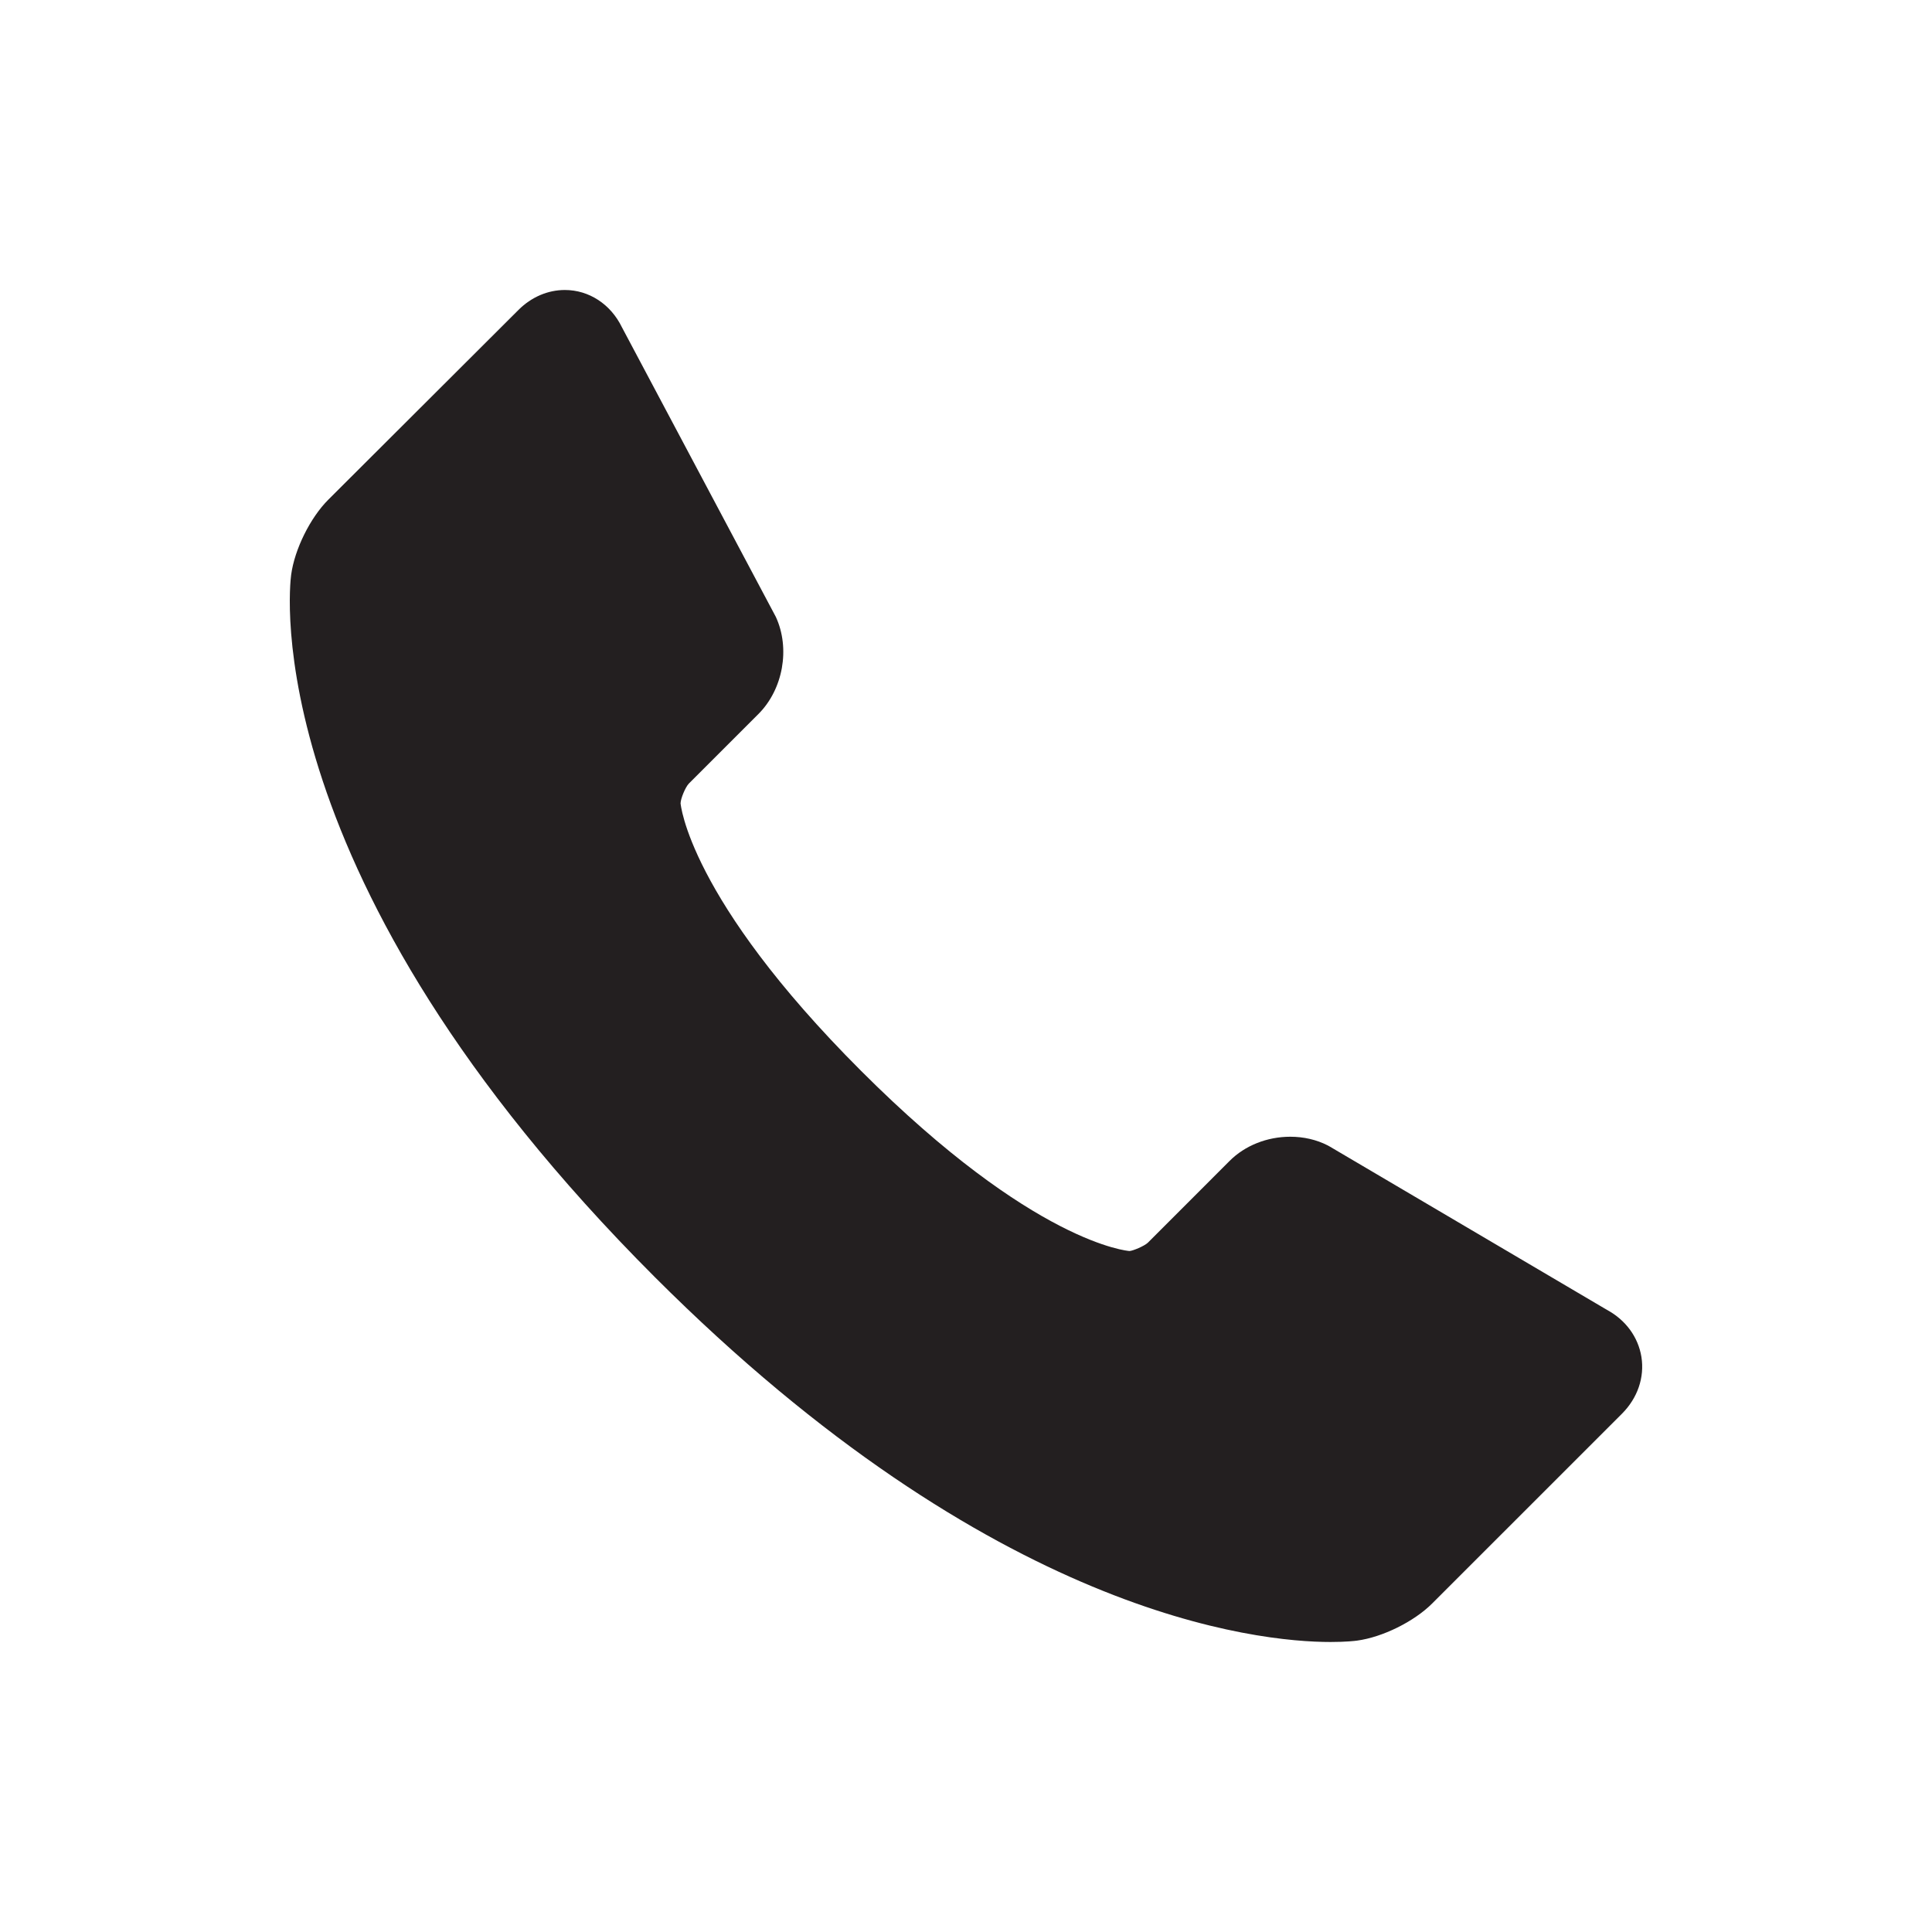
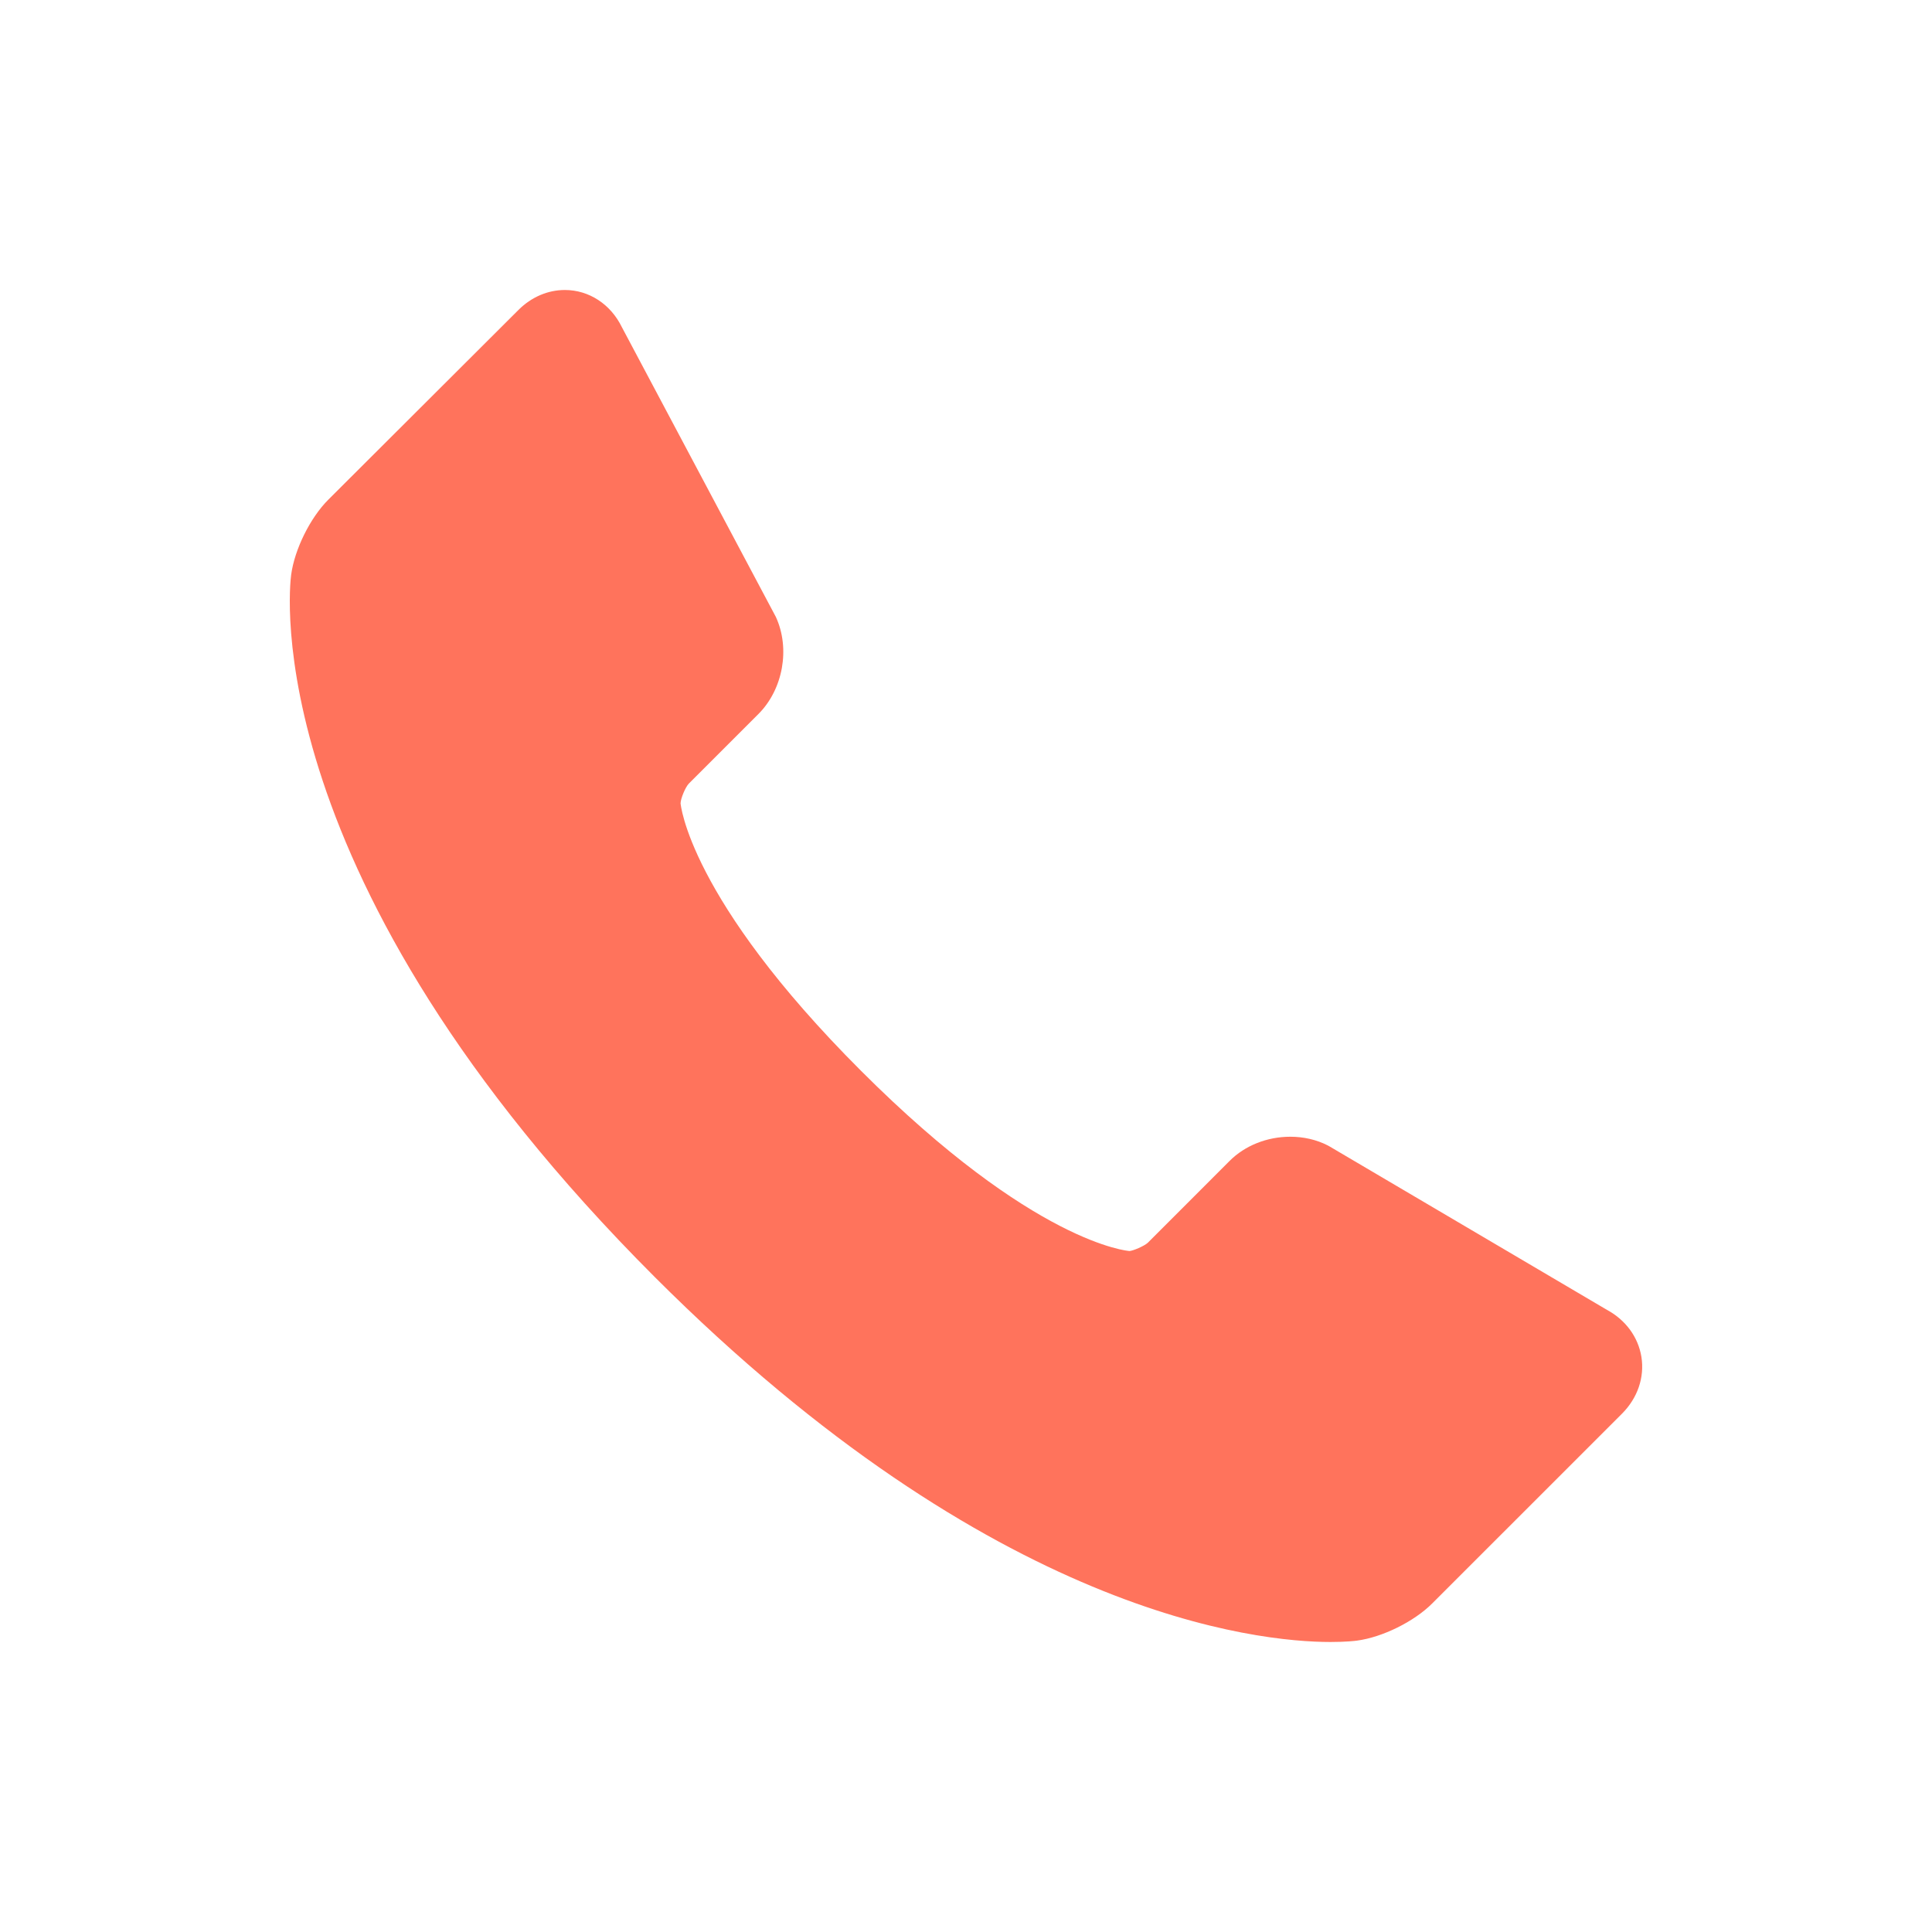
<svg xmlns="http://www.w3.org/2000/svg" version="1.1" id="Layer_1" width="800px" height="800px" viewBox="0 0 100 100" enable-background="new 0 0 100 100" xml:space="preserve">
  <g>
-     <path fill="#231F20" d="M84.96,70.237c-0.167-1.032-0.814-1.914-1.783-2.438l-14.335-8.446l-0.118-0.066   c-0.579-0.297-1.249-0.45-1.937-0.45c-1.201,0-2.348,0.455-3.144,1.253l-4.231,4.233c-0.181,0.172-0.771,0.421-0.95,0.43   c-0.049-0.004-4.923-0.355-13.896-9.329c-8.957-8.955-9.337-13.844-9.34-13.844c0.005-0.25,0.251-0.838,0.426-1.02l3.608-3.607   c1.271-1.274,1.652-3.386,0.898-5.022L32.19,16.938c-0.579-1.192-1.704-1.928-2.952-1.928c-0.883,0-1.735,0.366-2.401,1.031   l-9.835,9.813c-0.943,0.938-1.755,2.578-1.932,3.898c-0.086,0.631-1.831,15.693,18.819,36.346   C51.42,83.627,65.09,84.989,68.865,84.989l0,0c0.812,0,1.285-0.058,1.376-0.071c1.316-0.176,2.954-0.986,3.891-1.925l9.827-9.826   C84.761,72.361,85.127,71.296,84.96,70.237z" />
+     <path d="M84.96,70.237c-0.167-1.032-0.814-1.914-1.783-2.438l-14.335-8.446l-0.118-0.066   c-0.579-0.297-1.249-0.45-1.937-0.45c-1.201,0-2.348,0.455-3.144,1.253l-4.231,4.233c-0.181,0.172-0.771,0.421-0.95,0.43   c-0.049-0.004-4.923-0.355-13.896-9.329c-8.957-8.955-9.337-13.844-9.34-13.844c0.005-0.25,0.251-0.838,0.426-1.02l3.608-3.607   c1.271-1.274,1.652-3.386,0.898-5.022L32.19,16.938c-0.579-1.192-1.704-1.928-2.952-1.928c-0.883,0-1.735,0.366-2.401,1.031   l-9.835,9.813c-0.943,0.938-1.755,2.578-1.932,3.898c-0.086,0.631-1.831,15.693,18.819,36.346   C51.42,83.627,65.09,84.989,68.865,84.989l0,0c0.812,0,1.285-0.058,1.376-0.071c1.316-0.176,2.954-0.986,3.891-1.925l9.827-9.826   C84.761,72.361,85.127,71.296,84.96,70.237z" style="fill: rgb(255, 115, 92);" />
  </g>
</svg>
